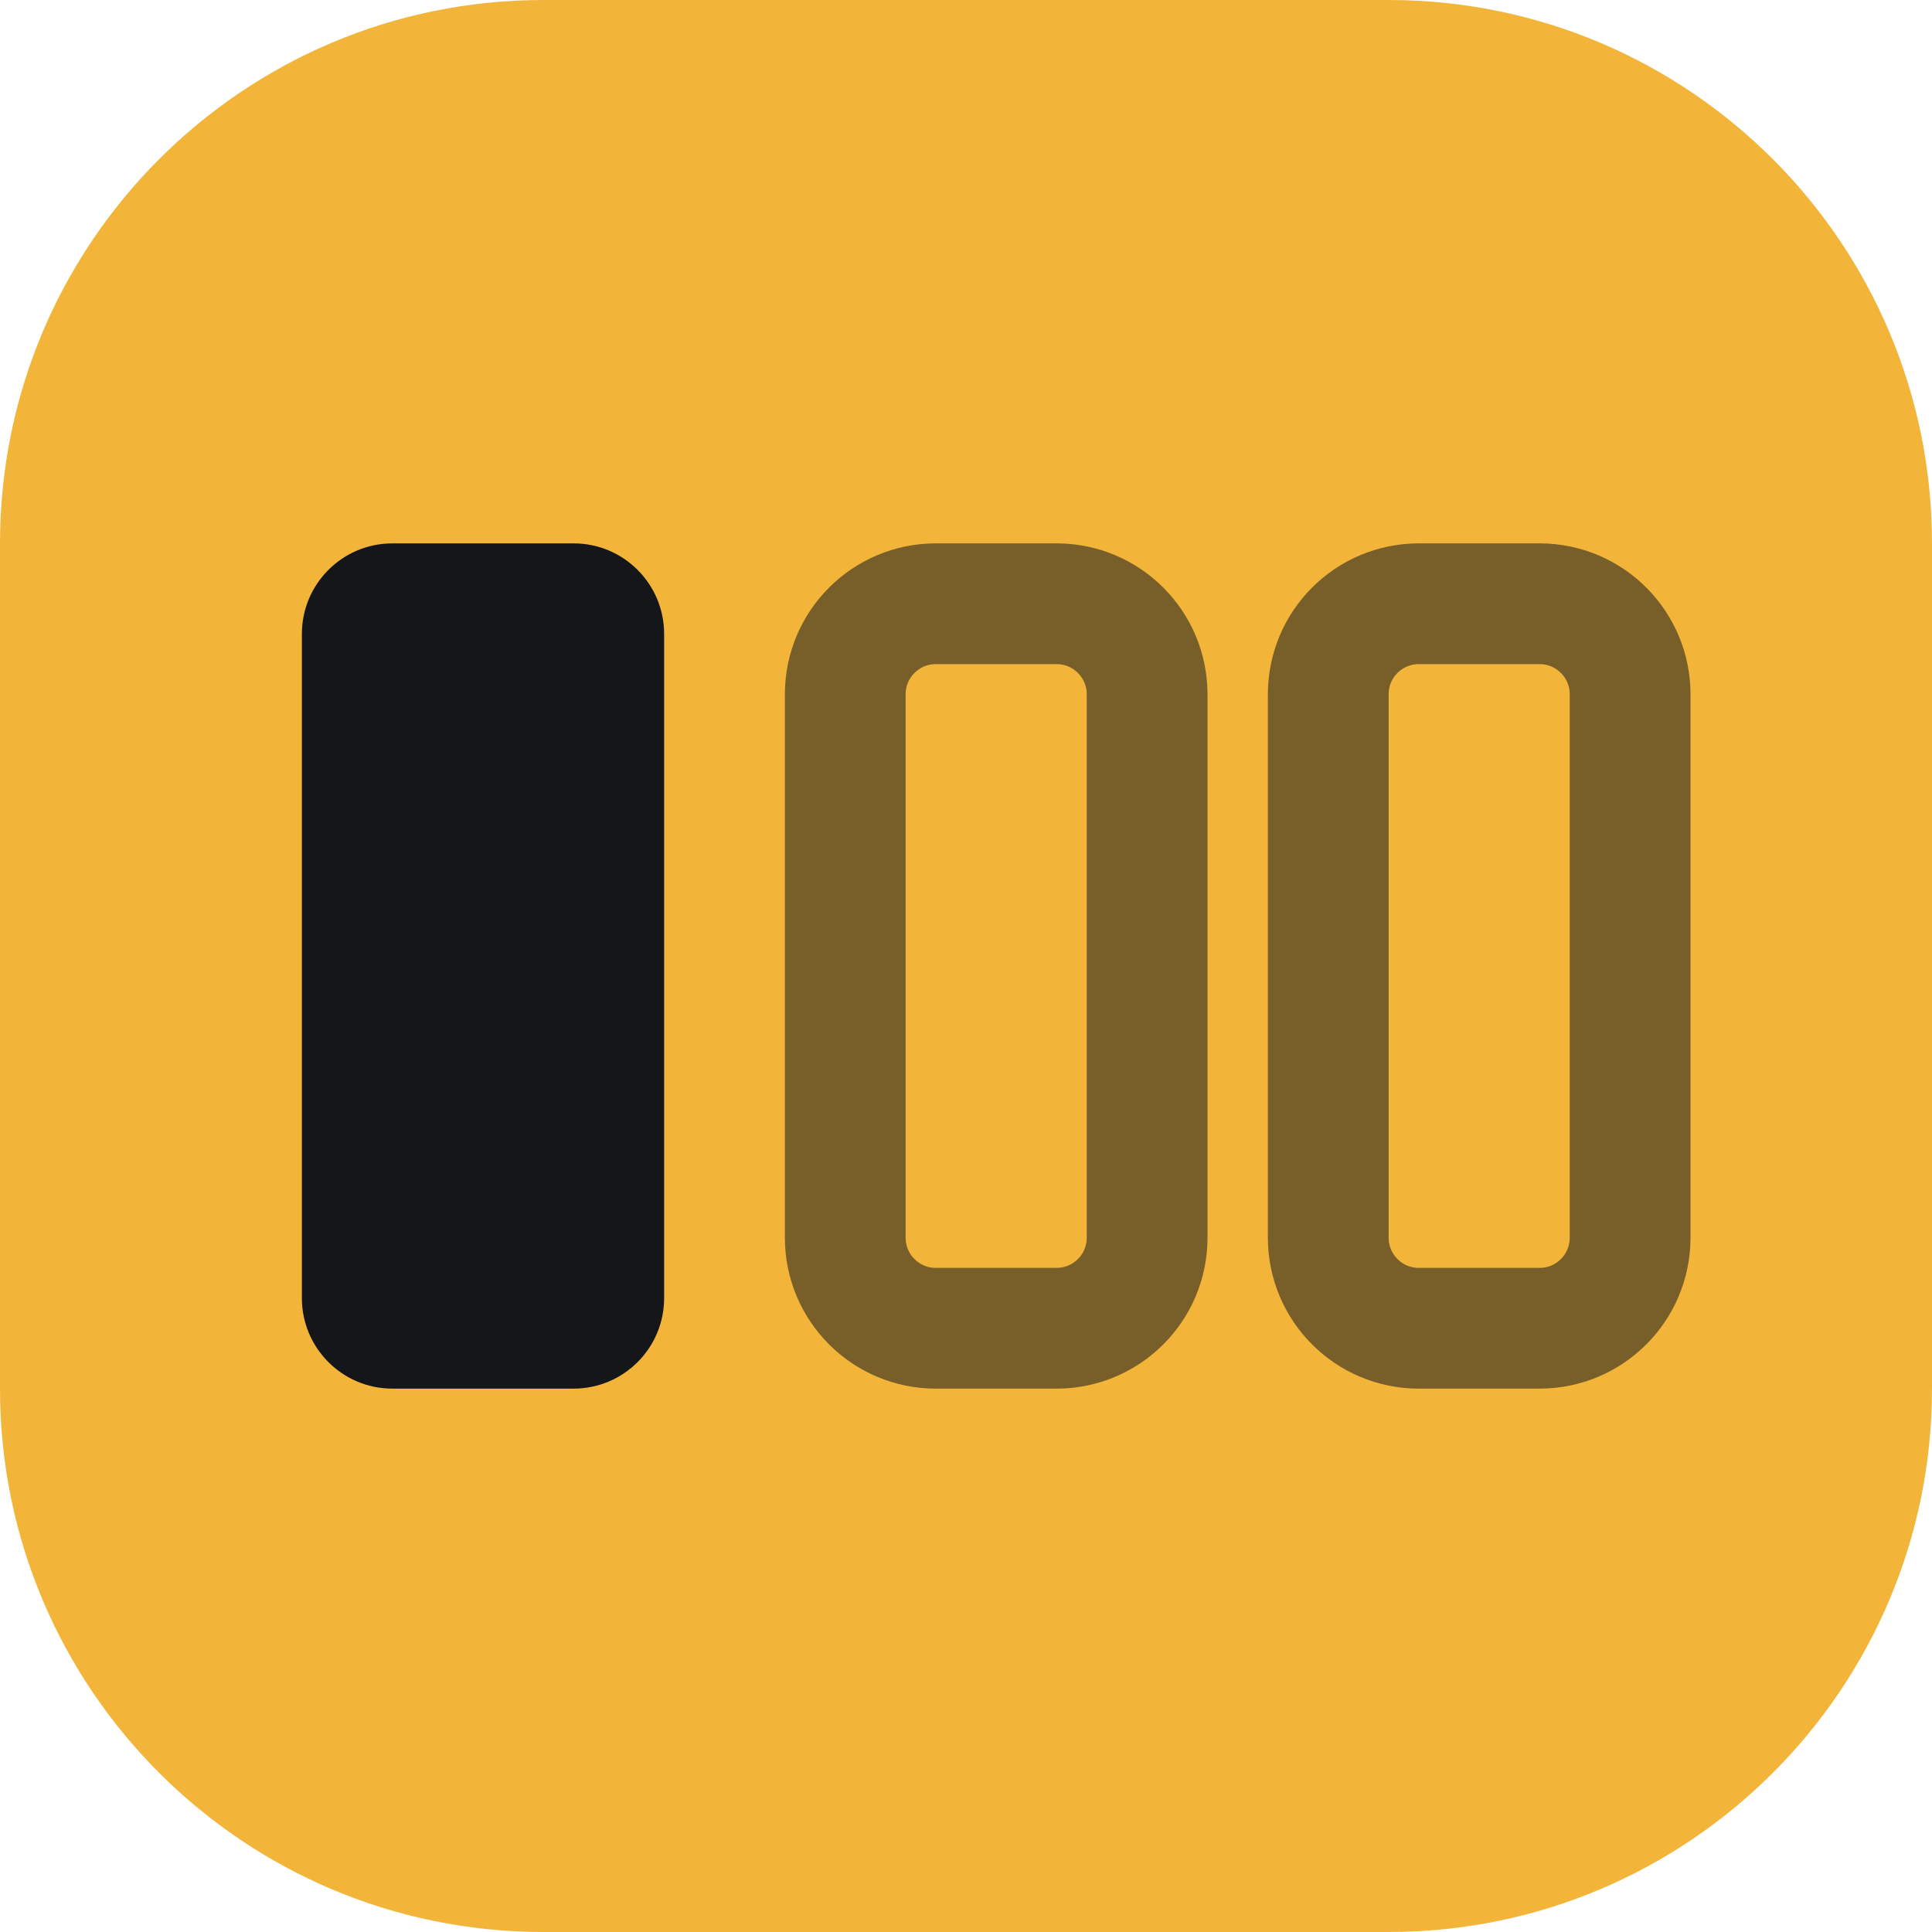
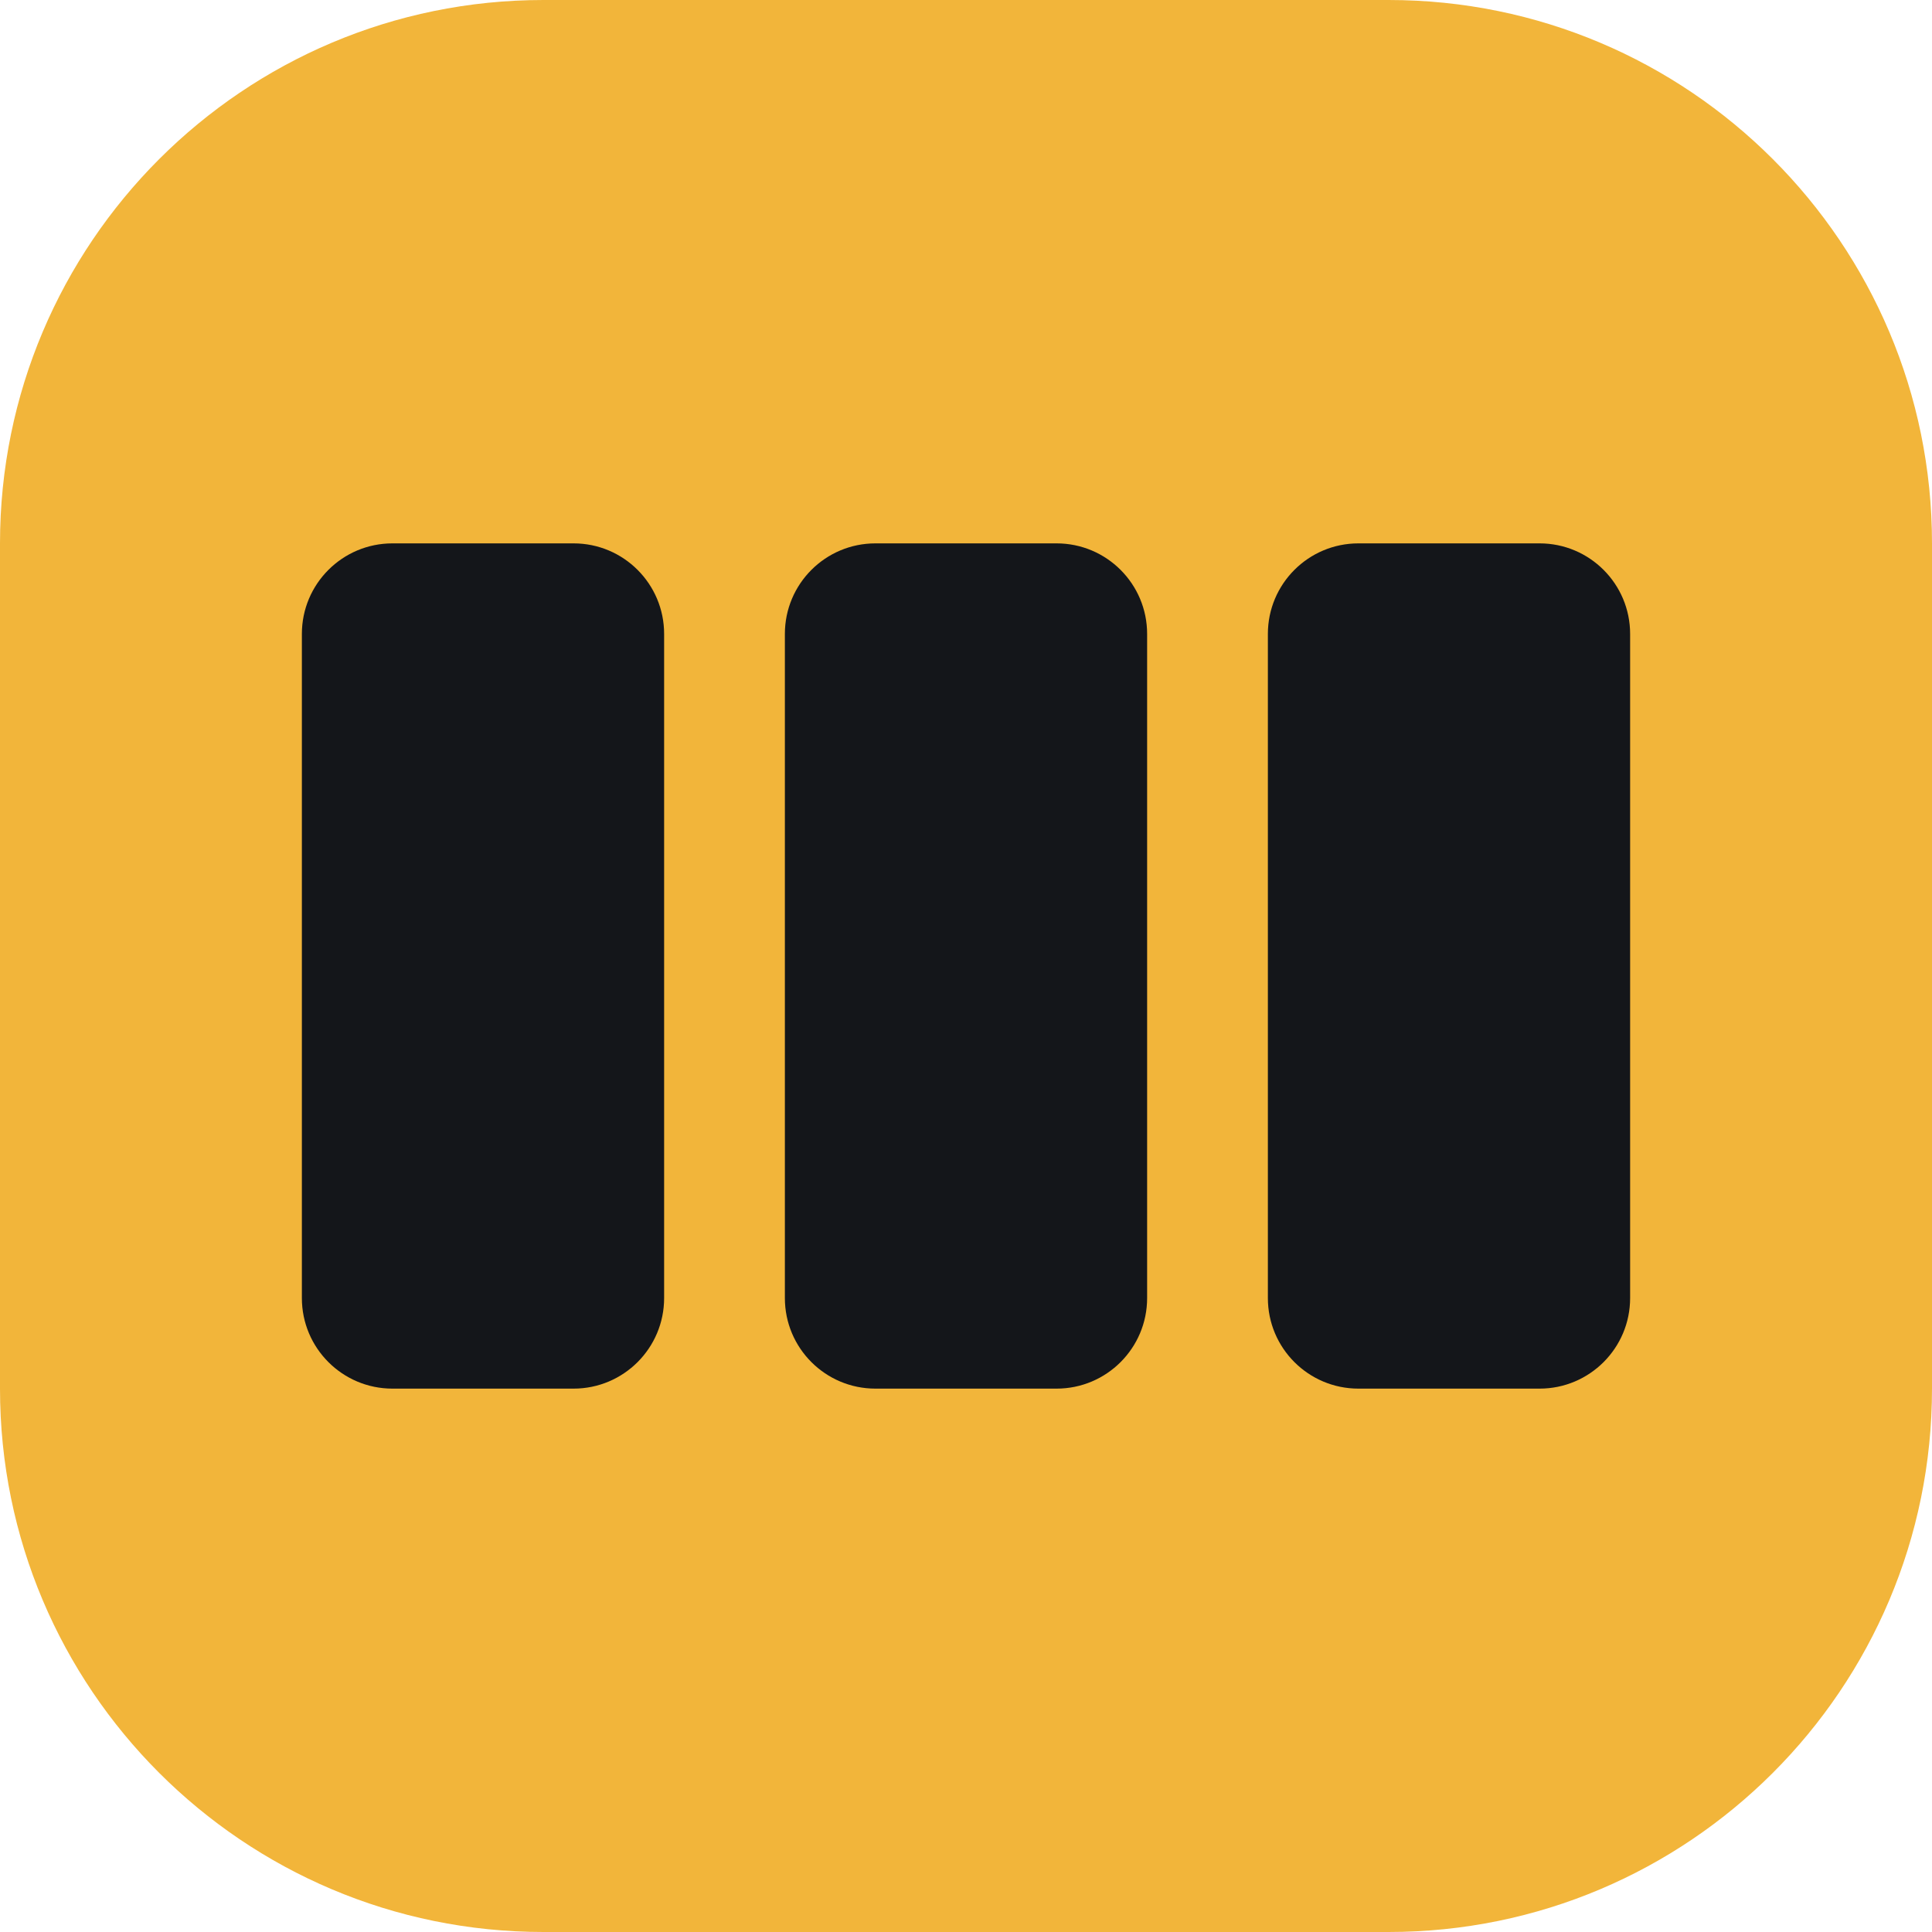
<svg xmlns="http://www.w3.org/2000/svg" viewBox="0 0 32 32" role="img" aria-label="promptdecode">
  <rect width="32" height="32" rx="9" fill="#f2b53a" />
  <rect x="5" y="9" width="6" height="14" rx="1.5" fill="#14161a" />
-   <rect x="14" y="10" width="5" height="12" rx="1.5" fill="none" stroke="#14161a" stroke-width="2" stroke-opacity=".55" />
-   <rect x="22" y="10" width="5" height="12" rx="1.5" fill="none" stroke="#14161a" stroke-width="2" stroke-opacity=".55" />
+   <rect x="13" y="9" width="6" height="14" rx="1.5" fill="#14161a" />
+   <rect x="21" y="9" width="6" height="14" rx="1.5" fill="#14161a" />
</svg>
